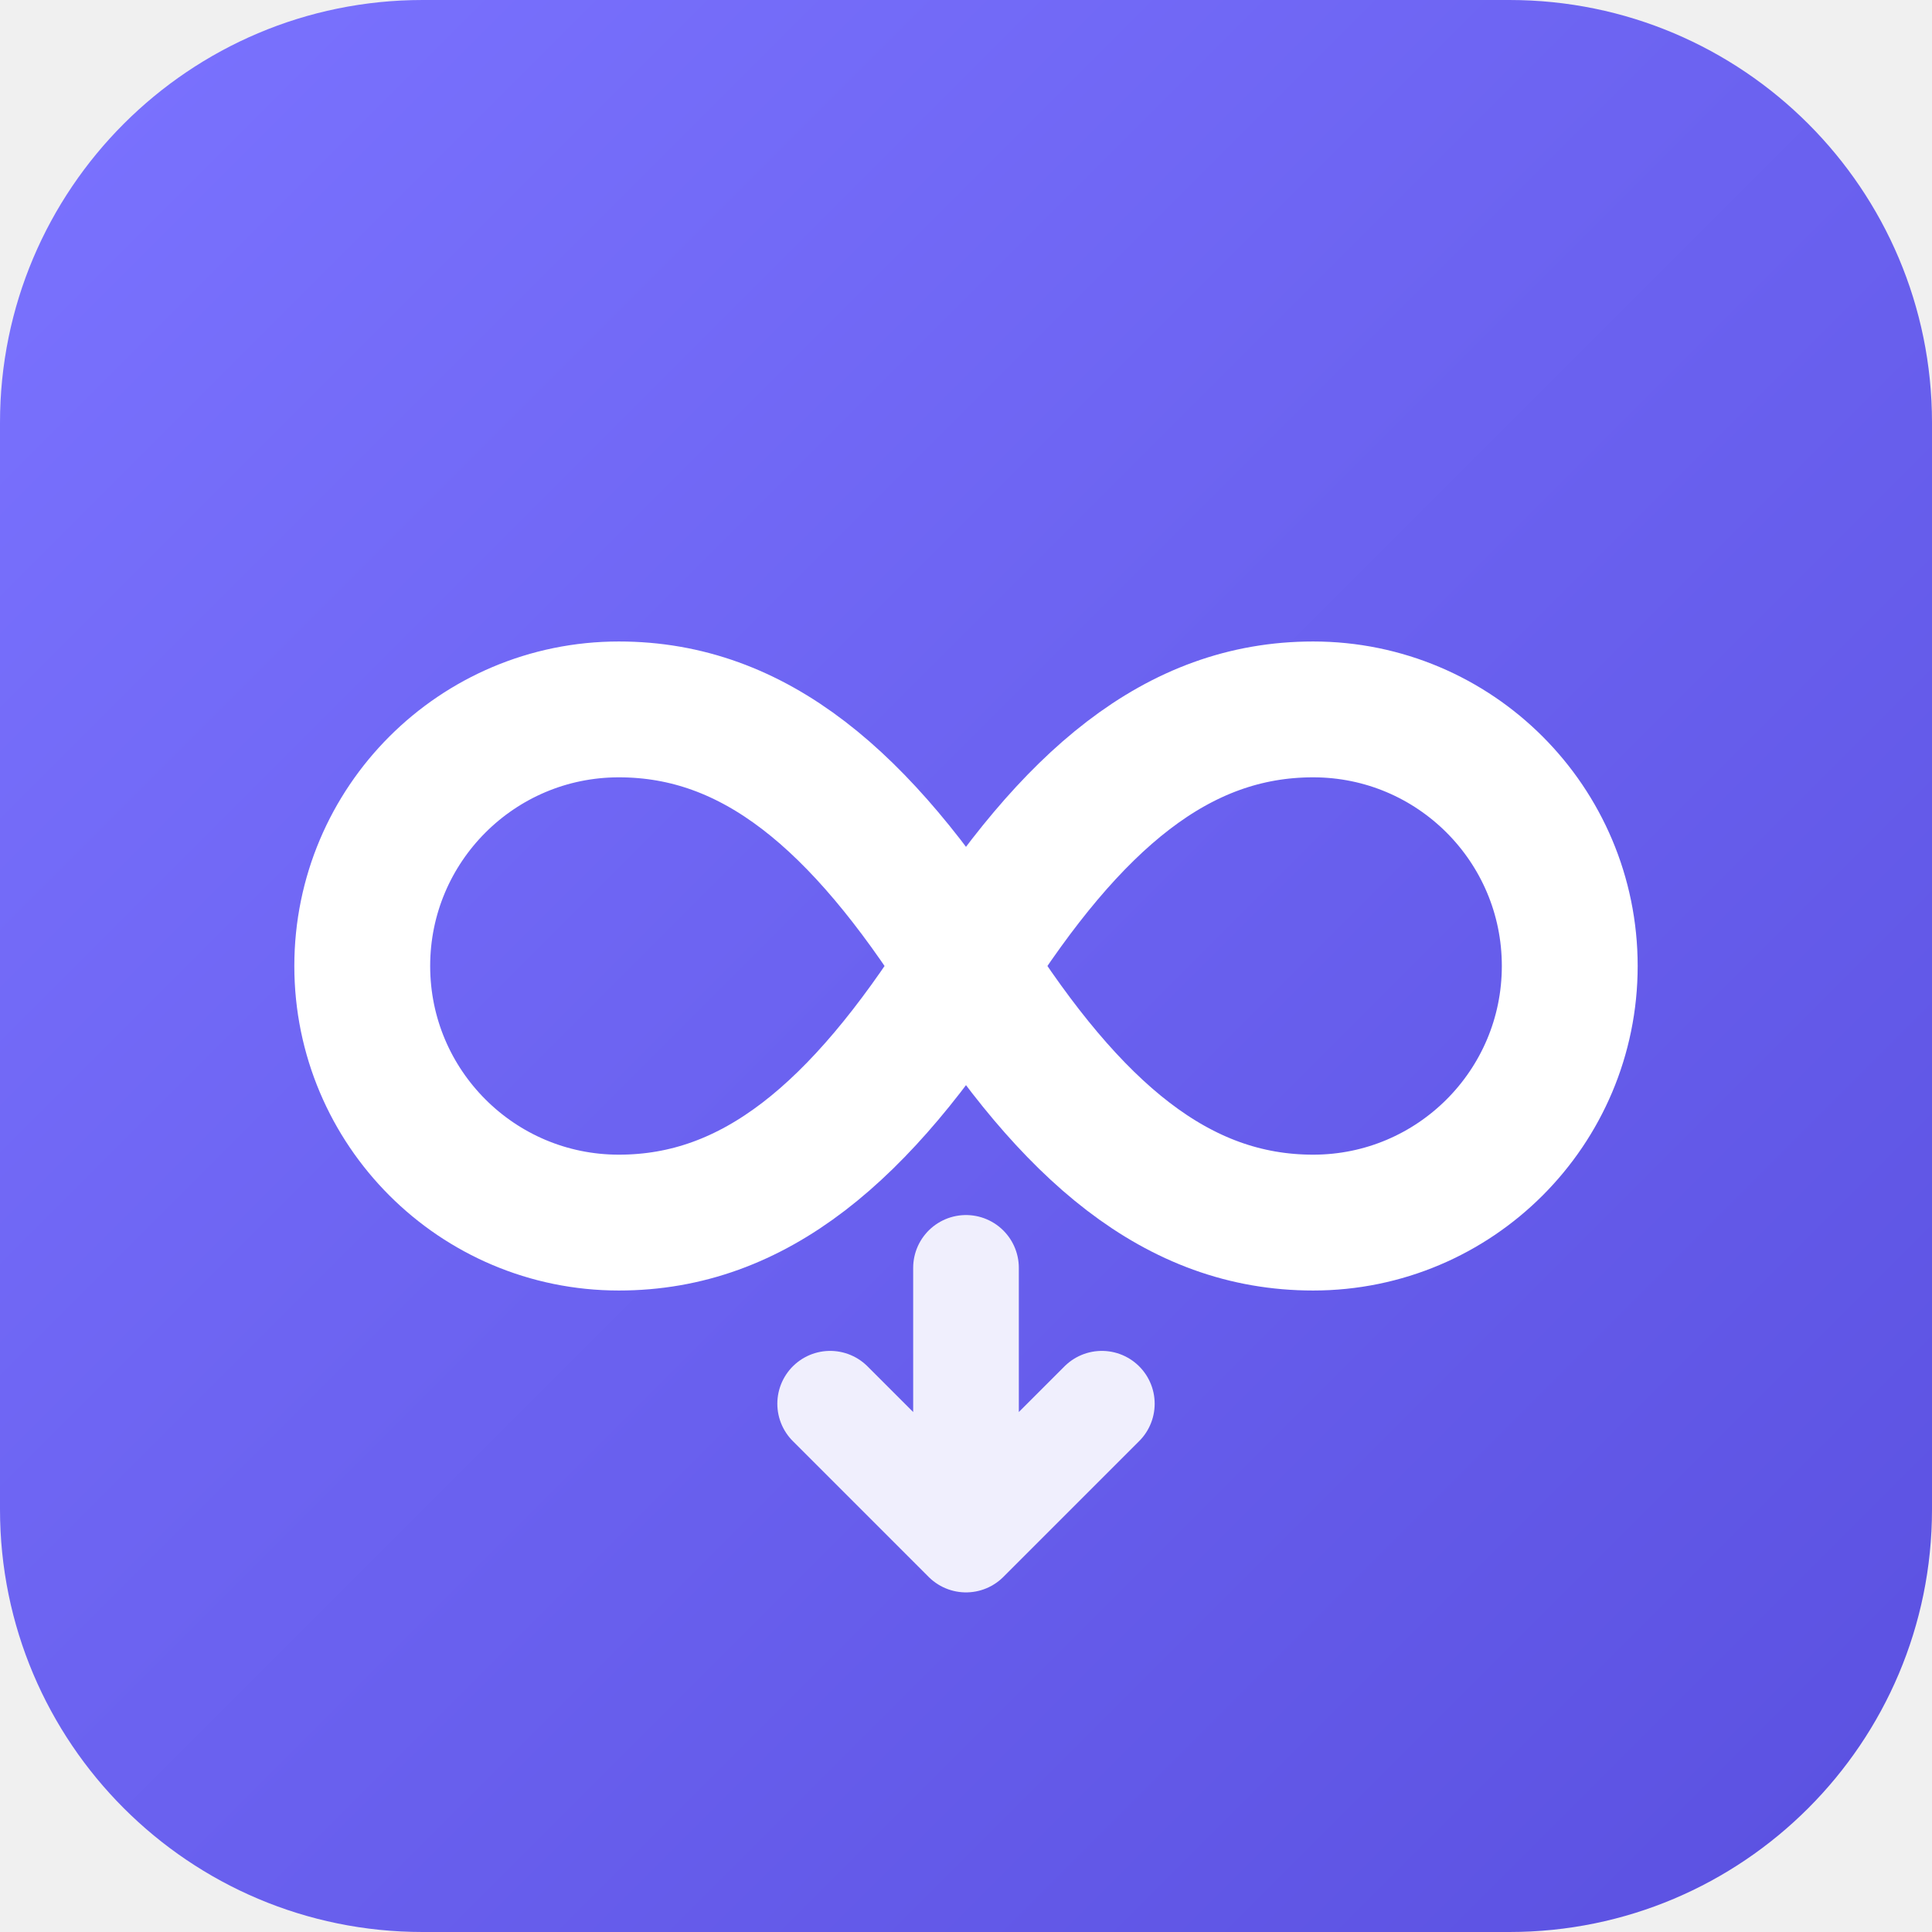
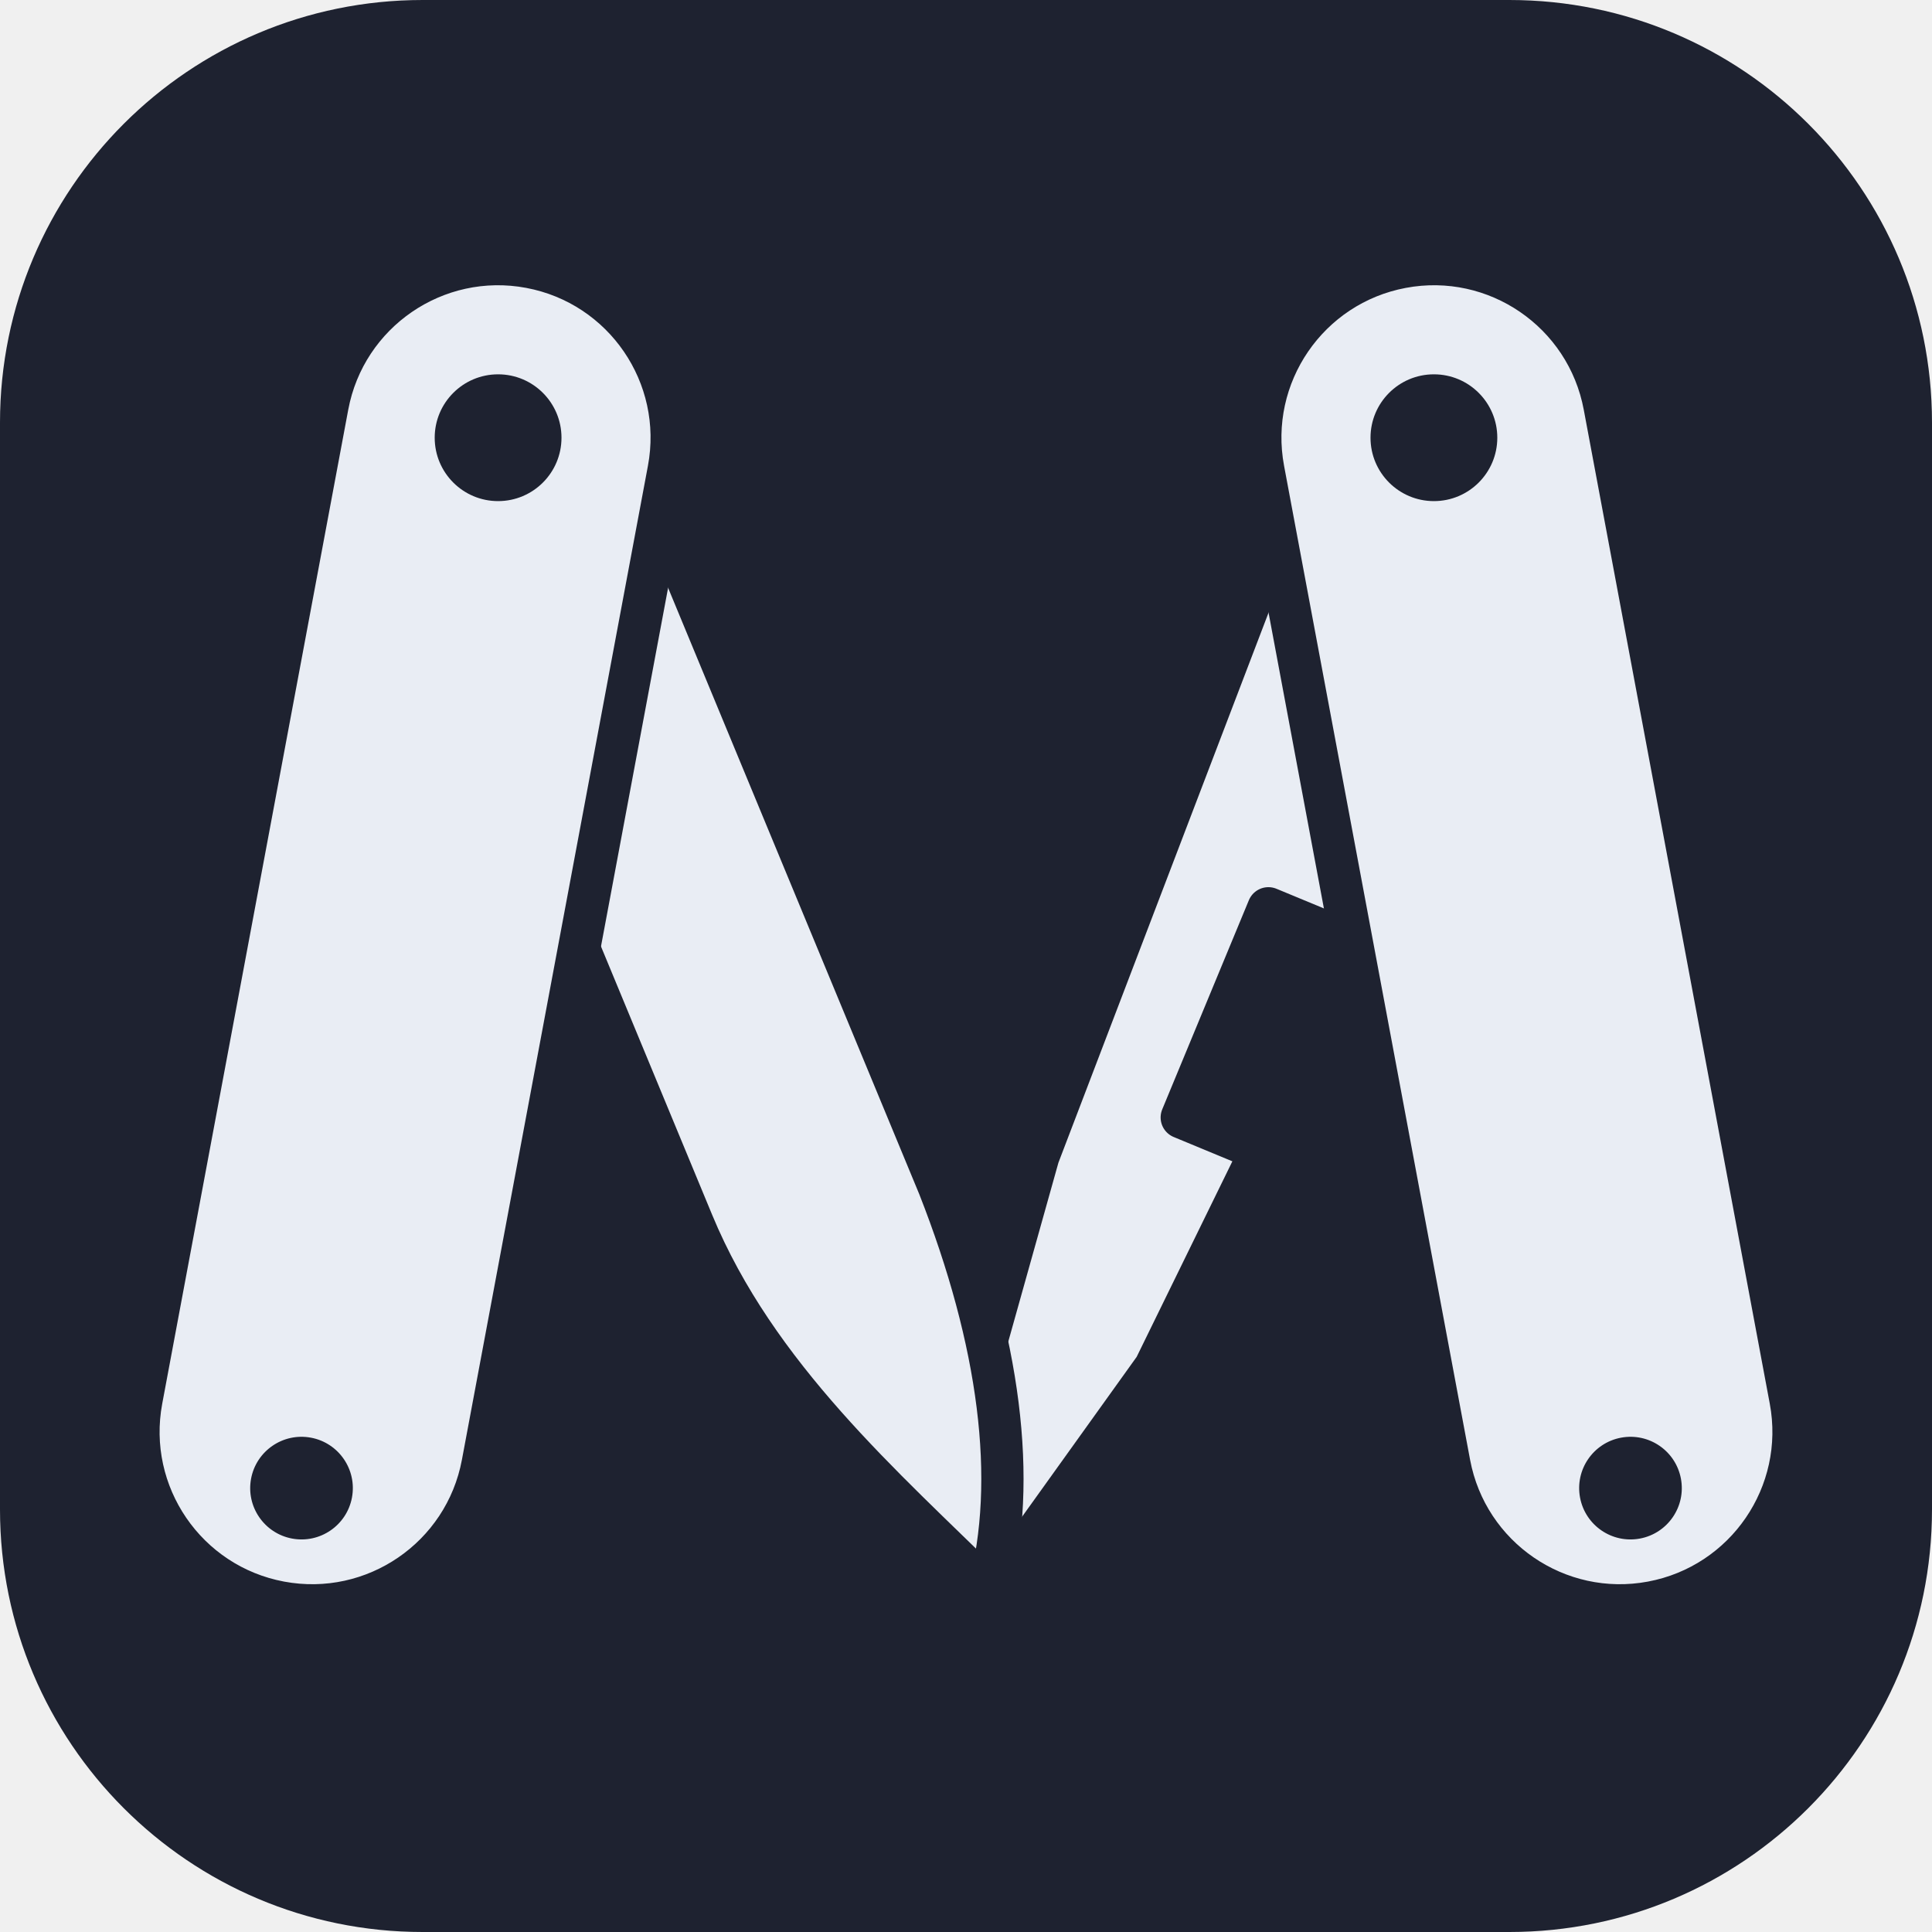
<svg xmlns="http://www.w3.org/2000/svg" viewBox="0 0 128 128" width="128" height="128">
-   <defs>
-     <linearGradient id="bg" x1="0" y1="0" x2="1" y2="1">
-       <stop offset="0" stop-color="#7B73FF" />
-       <stop offset="1" stop-color="#5A50E0" />
-     </linearGradient>
-   </defs>
-   <rect width="128" height="128" rx="28" fill="url(#bg)" />
-   <path fill="none" stroke="#FFFFFF" stroke-width="9" stroke-linecap="round" d="M64 64c-7-11-14-17-23-17a17 17 0 0 0 0 34c9 0 16-6 23-17zm0 0c7-11 14-17 23-17a17 17 0 0 1 0 34c-9 0-16-6-23-17z" />
-   <path fill="none" stroke="#FFFFFF" stroke-width="7" stroke-linecap="round" stroke-linejoin="round" opacity="0.9" d="M64 84v18m-9-9 9 9 9-9" />
+   <rect width="128" height="128" rx="28" fill="#1E2230" />
+   <g fill="#E9EDF4" stroke="#1E2230" stroke-width="2.8" stroke-linejoin="round">
+     <g transform="translate(95,29) rotate(22.5)">
+       <circle r="8.5" />
+       <path d="M -7.5,0 L 7.5,0 L 7.5,33 L 1.8,33 L 1.8,48 L 7.5,48                L 6.5,64 L 3,79 L -3,79 L -6,54 L -7.5,0 Z" />
+     </g>
+     <g transform="translate(33,29) rotate(-22.5)">
+       <circle r="8.5" />
+       <path d="M -8,0 L 8,0 L 8,57 C 7.8,68 5.4,77 0.8,83                C -3,74 -8,64 -8,53 Z" />
+     </g>
+     <g transform="translate(33,29) rotate(10.6)">
+       <rect x="-11.5" y="-11.5" width="23" height="90" rx="11.5" />
+     </g>
+     <g transform="translate(95,29) rotate(-10.6)">
+       <rect x="-11.5" y="-11.5" width="23" height="90" rx="11.5" />
+     </g>
+   </g>
+   <g fill="#1E2230">
+     <circle cx="33" cy="29" r="4.2" />
+     <circle cx="95" cy="29" r="4.2" />
+     <g transform="translate(33,29) rotate(10.6)">
+       <circle cy="70.8" r="3.4" />
+     </g>
+     <g transform="translate(95,29) rotate(-10.6)">
+       <circle cy="70.8" r="3.4" />
+     </g>
+   </g>
</svg>
